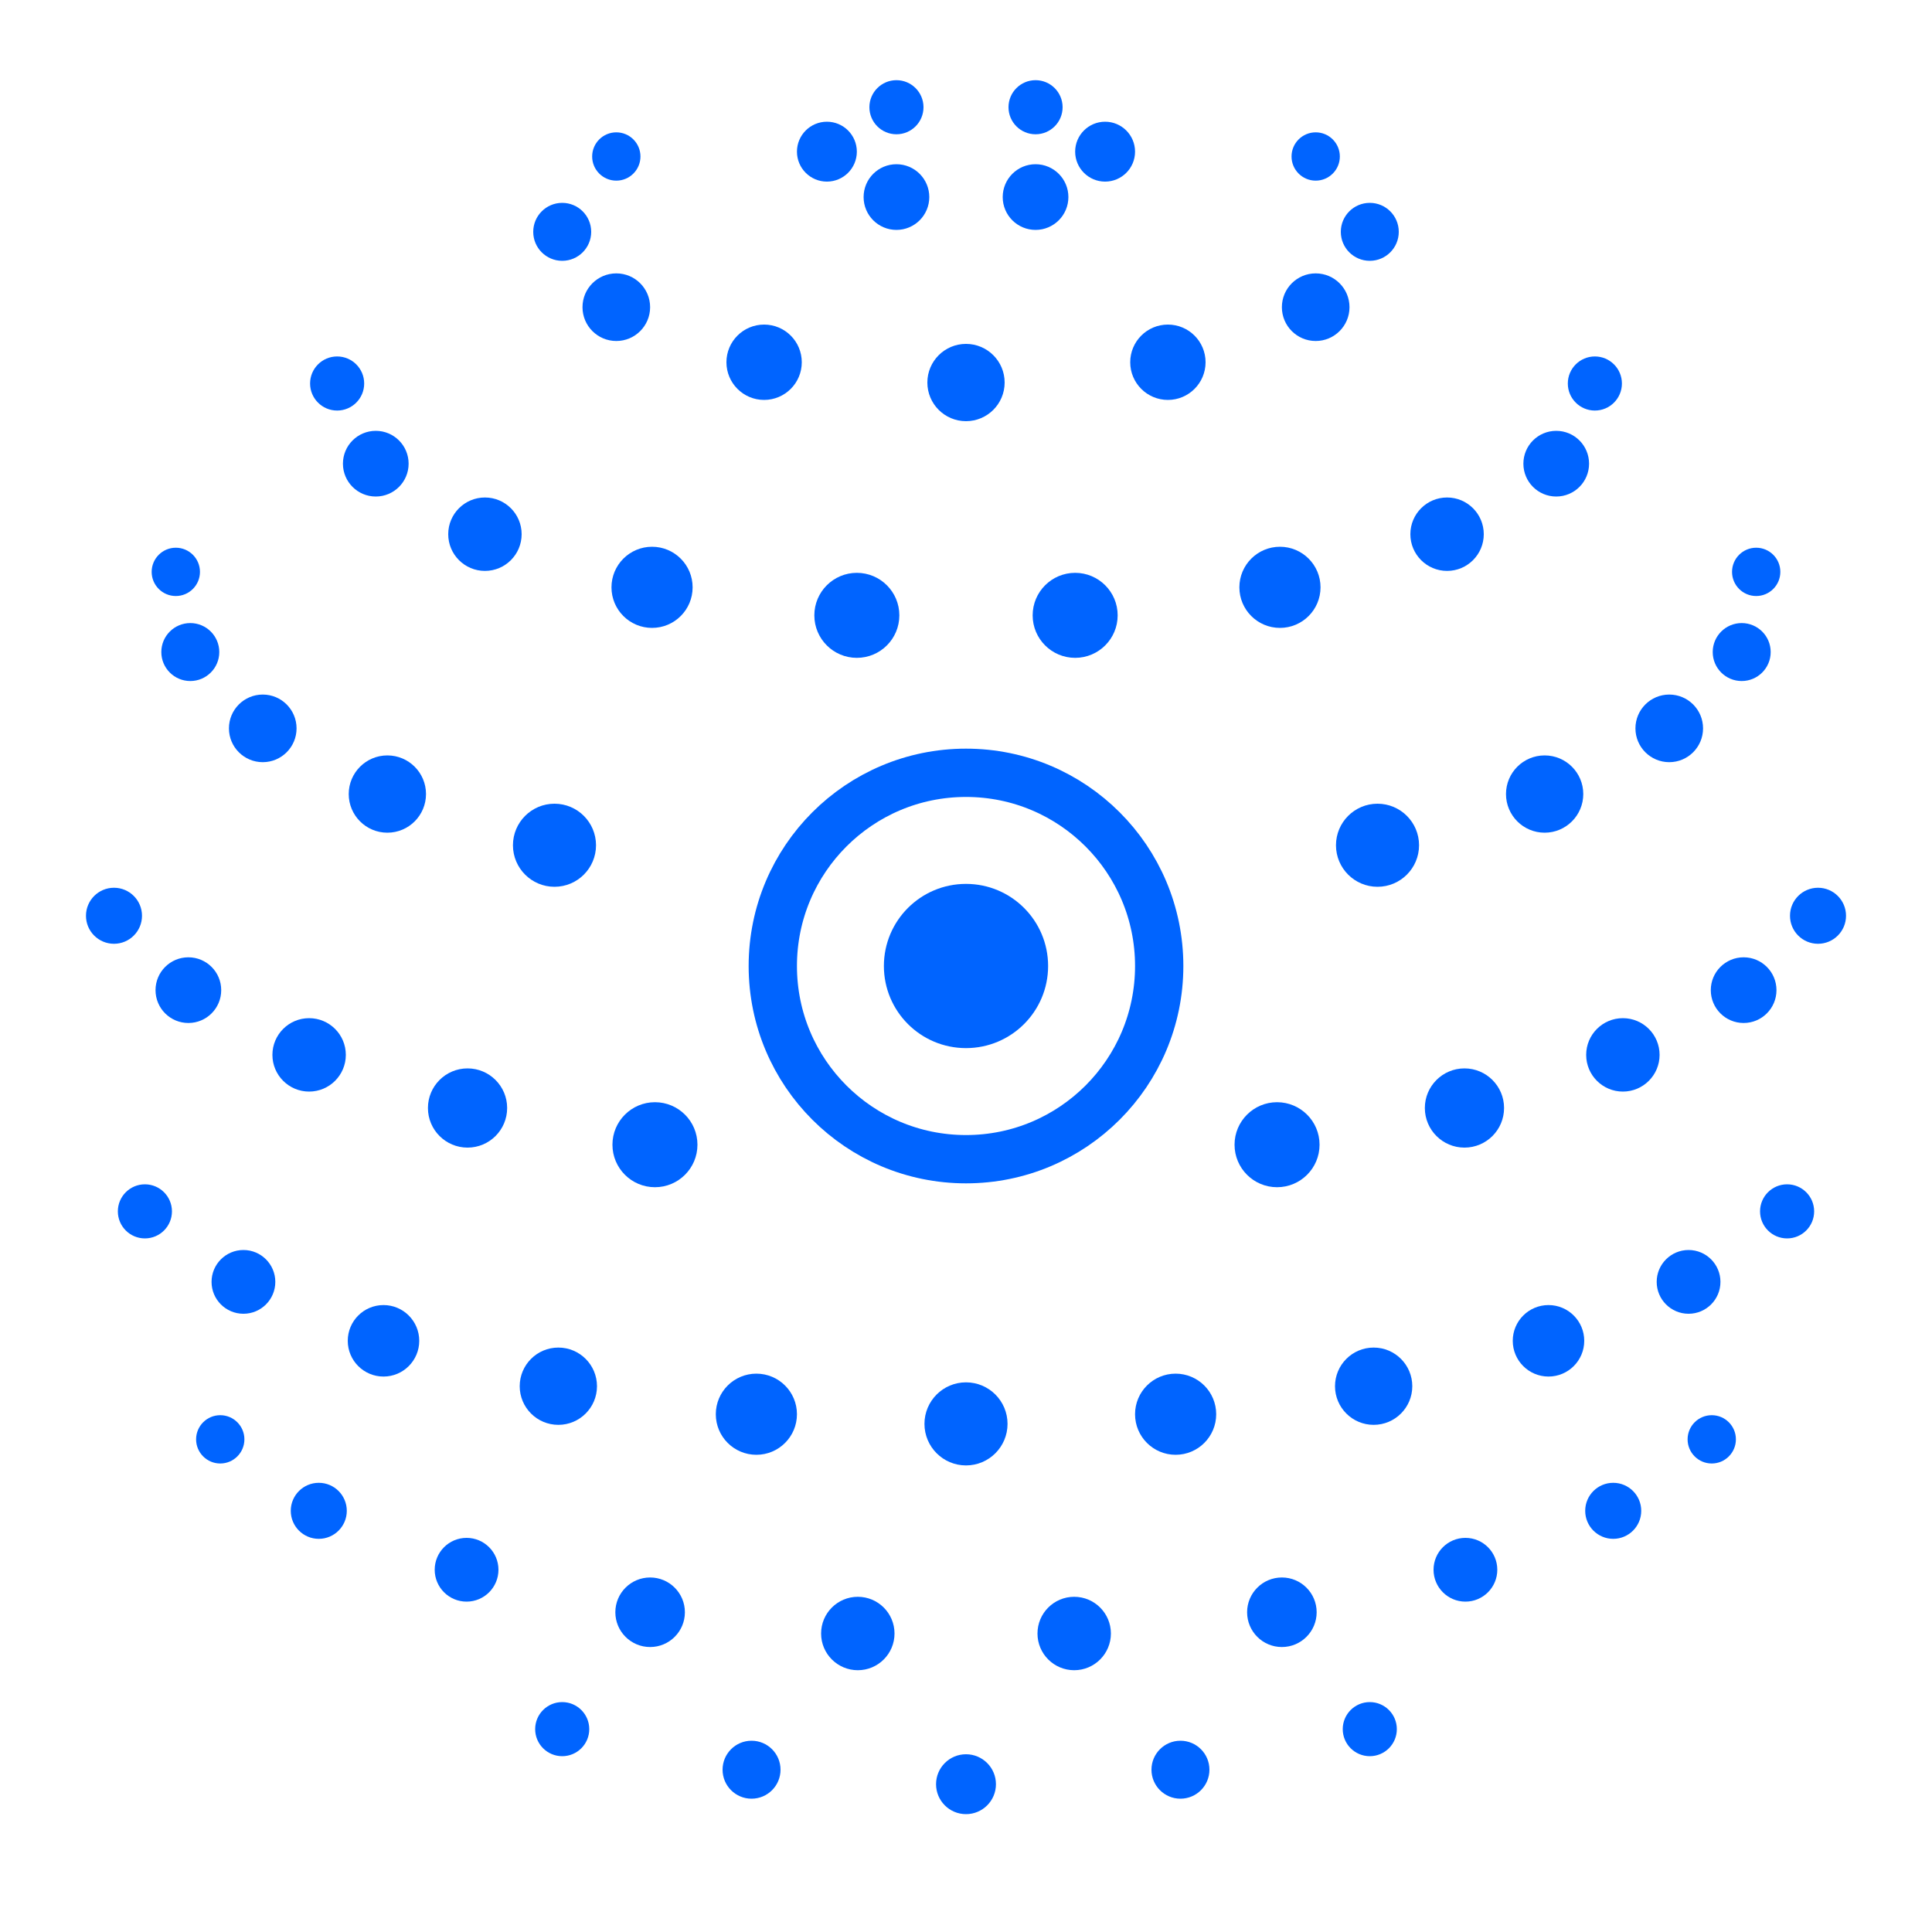
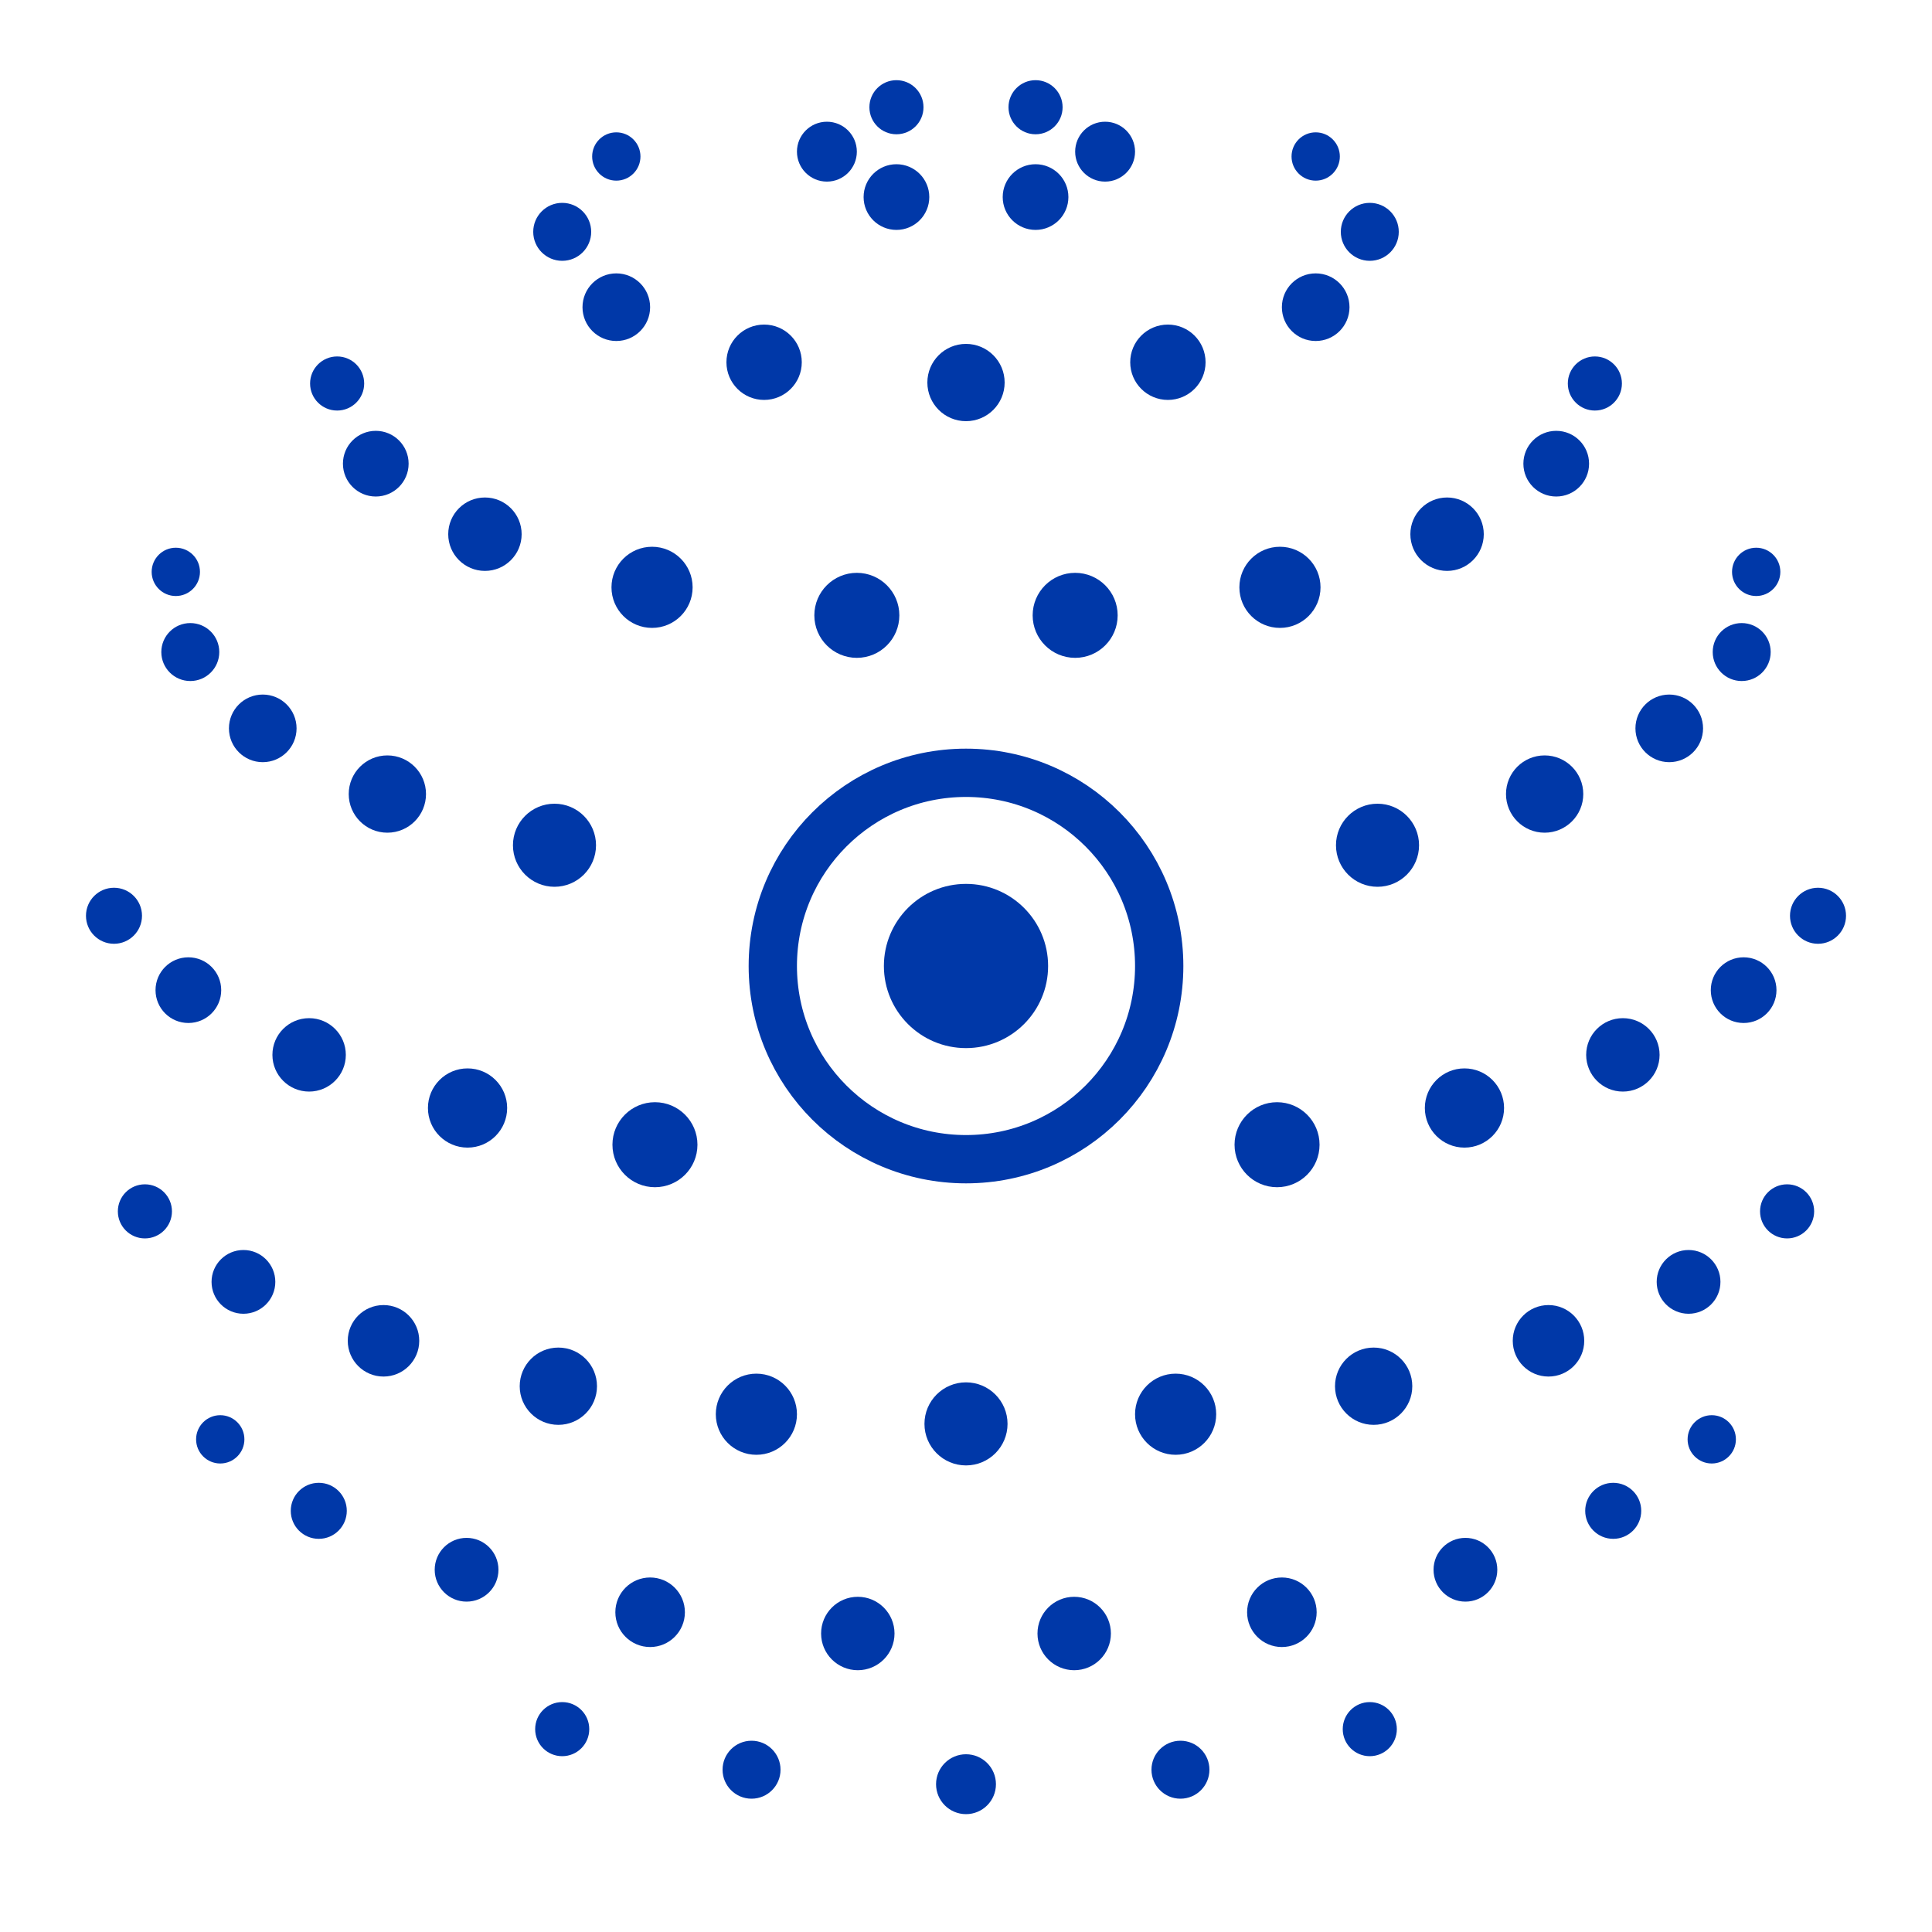
- <svg xmlns="http://www.w3.org/2000/svg" viewBox="0 0 200 200" width="200" height="200" fill="#0064FF">
+ <svg xmlns="http://www.w3.org/2000/svg" viewBox="0 0 200 200" width="200" height="200" fill="#0038A8">
  <circle cx="177.2" cy="149.0" r="2.5" />
  <circle cx="22.8" cy="149.0" r="2.5" />
  <circle cx="18.2" cy="59.2" r="2.5" />
  <circle cx="181.8" cy="59.2" r="2.5" />
  <circle cx="63.8" cy="16.2" r="2.5" />
  <circle cx="136.2" cy="16.2" r="2.5" />
  <circle cx="58.2" cy="179.0" r="2.8" />
  <circle cx="141.8" cy="179.0" r="2.8" />
  <circle cx="107.2" cy="11.1" r="2.8" />
  <circle cx="92.8" cy="11.1" r="2.8" />
  <circle cx="34.9" cy="39.7" r="2.8" />
  <circle cx="165.1" cy="39.7" r="2.8" />
  <circle cx="15.0" cy="125.4" r="2.8" />
  <circle cx="185.0" cy="125.4" r="2.8" />
  <circle cx="11.8" cy="94.8" r="2.9" />
  <circle cx="188.2" cy="94.8" r="2.9" />
  <circle cx="33.0" cy="156.4" r="2.9" />
  <circle cx="167.0" cy="156.4" r="2.9" />
  <circle cx="58.2" cy="24.0" r="3.0" />
  <circle cx="141.8" cy="24.0" r="3.0" />
  <circle cx="180.3" cy="67.5" r="3.0" />
  <circle cx="19.7" cy="67.5" r="3.0" />
  <circle cx="77.8" cy="183.2" r="3.0" />
  <circle cx="122.2" cy="183.2" r="3.0" />
  <circle cx="85.6" cy="15.7" r="3.1" />
  <circle cx="114.4" cy="15.7" r="3.1" />
  <circle cx="100.0" cy="184.7" r="3.1" />
  <circle cx="174.8" cy="132.7" r="3.3" />
  <circle cx="25.2" cy="132.7" r="3.3" />
  <circle cx="48.3" cy="162.5" r="3.3" />
  <circle cx="151.7" cy="162.5" r="3.3" />
  <circle cx="19.5" cy="102.5" r="3.4" />
  <circle cx="180.5" cy="102.5" r="3.4" />
  <circle cx="161.1" cy="48.0" r="3.4" />
  <circle cx="38.9" cy="48.0" r="3.4" />
  <circle cx="92.8" cy="20.4" r="3.4" />
  <circle cx="107.2" cy="20.4" r="3.4" />
  <circle cx="63.8" cy="31.8" r="3.5" />
  <circle cx="136.2" cy="31.8" r="3.5" />
  <circle cx="27.2" cy="75.4" r="3.5" />
  <circle cx="172.8" cy="75.4" r="3.5" />
  <circle cx="132.7" cy="166.9" r="3.6" />
  <circle cx="67.3" cy="166.9" r="3.6" />
  <circle cx="39.7" cy="138.8" r="3.7" />
  <circle cx="160.3" cy="138.8" r="3.7" />
  <circle cx="88.8" cy="169.1" r="3.8" />
  <circle cx="111.2" cy="169.1" r="3.8" />
  <circle cx="32.0" cy="109.2" r="3.8" />
  <circle cx="168.0" cy="109.2" r="3.8" />
  <circle cx="50.2" cy="55.3" r="3.8" />
  <circle cx="149.8" cy="55.3" r="3.8" />
  <circle cx="79.1" cy="37.5" r="3.9" />
  <circle cx="120.9" cy="37.5" r="3.9" />
  <circle cx="40.1" cy="82.2" r="4.0" />
  <circle cx="159.9" cy="82.2" r="4.0" />
  <circle cx="142.2" cy="143.5" r="4.0" />
  <circle cx="57.8" cy="143.5" r="4.0" />
  <circle cx="100.0" cy="39.6" r="4.0" />
  <circle cx="48.4" cy="114.7" r="4.1" />
  <circle cx="151.6" cy="114.7" r="4.1" />
  <circle cx="78.3" cy="146.4" r="4.2" />
  <circle cx="121.7" cy="146.4" r="4.2" />
  <circle cx="67.5" cy="60.8" r="4.2" />
  <circle cx="132.5" cy="60.8" r="4.2" />
  <circle cx="100.0" cy="147.4" r="4.3" />
  <circle cx="57.4" cy="87.5" r="4.3" />
  <circle cx="142.6" cy="87.5" r="4.3" />
  <circle cx="88.7" cy="63.7" r="4.4" />
  <circle cx="111.3" cy="63.7" r="4.4" />
  <circle cx="67.8" cy="118.5" r="4.4" />
  <circle cx="132.2" cy="118.5" r="4.4" />
-   <circle cx="100" cy="100" r="20" fill="none" stroke="#0064FF" stroke-width="5" />
+   <circle cx="100" cy="100" r="20" fill="none" stroke="#0038A8" stroke-width="5" />
  <circle cx="100" cy="100" r="8.5" />
</svg>
